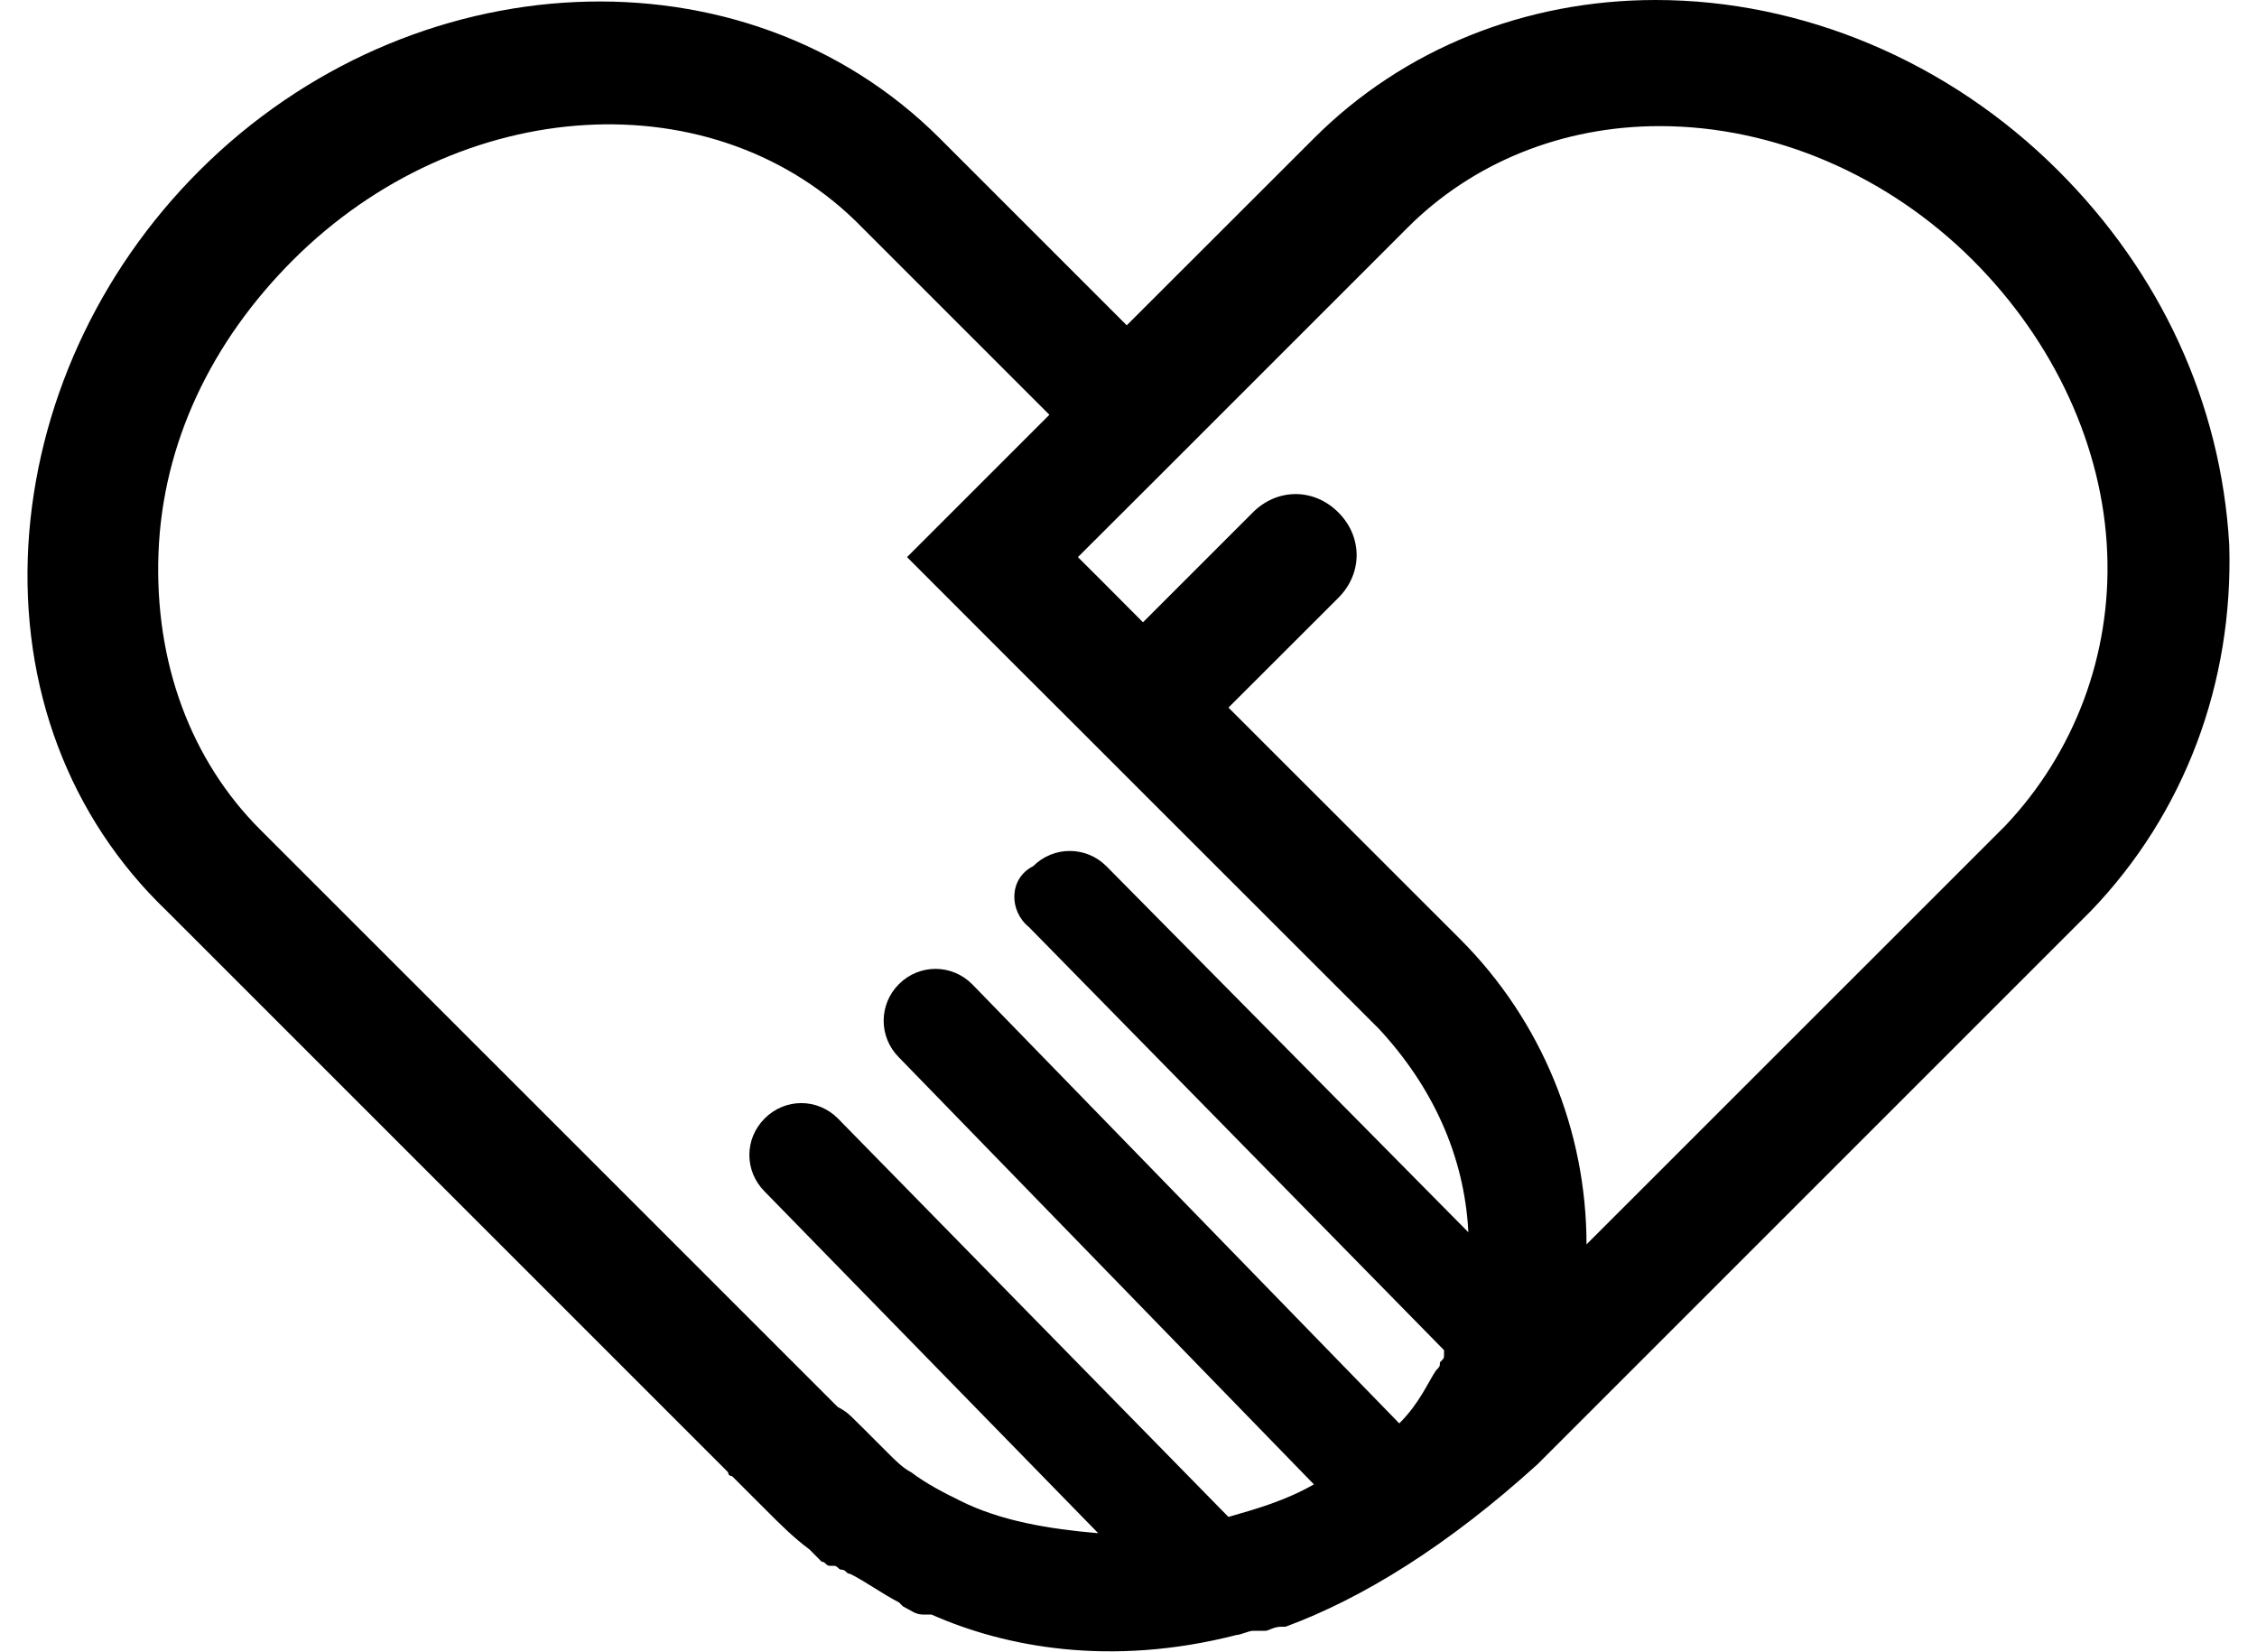
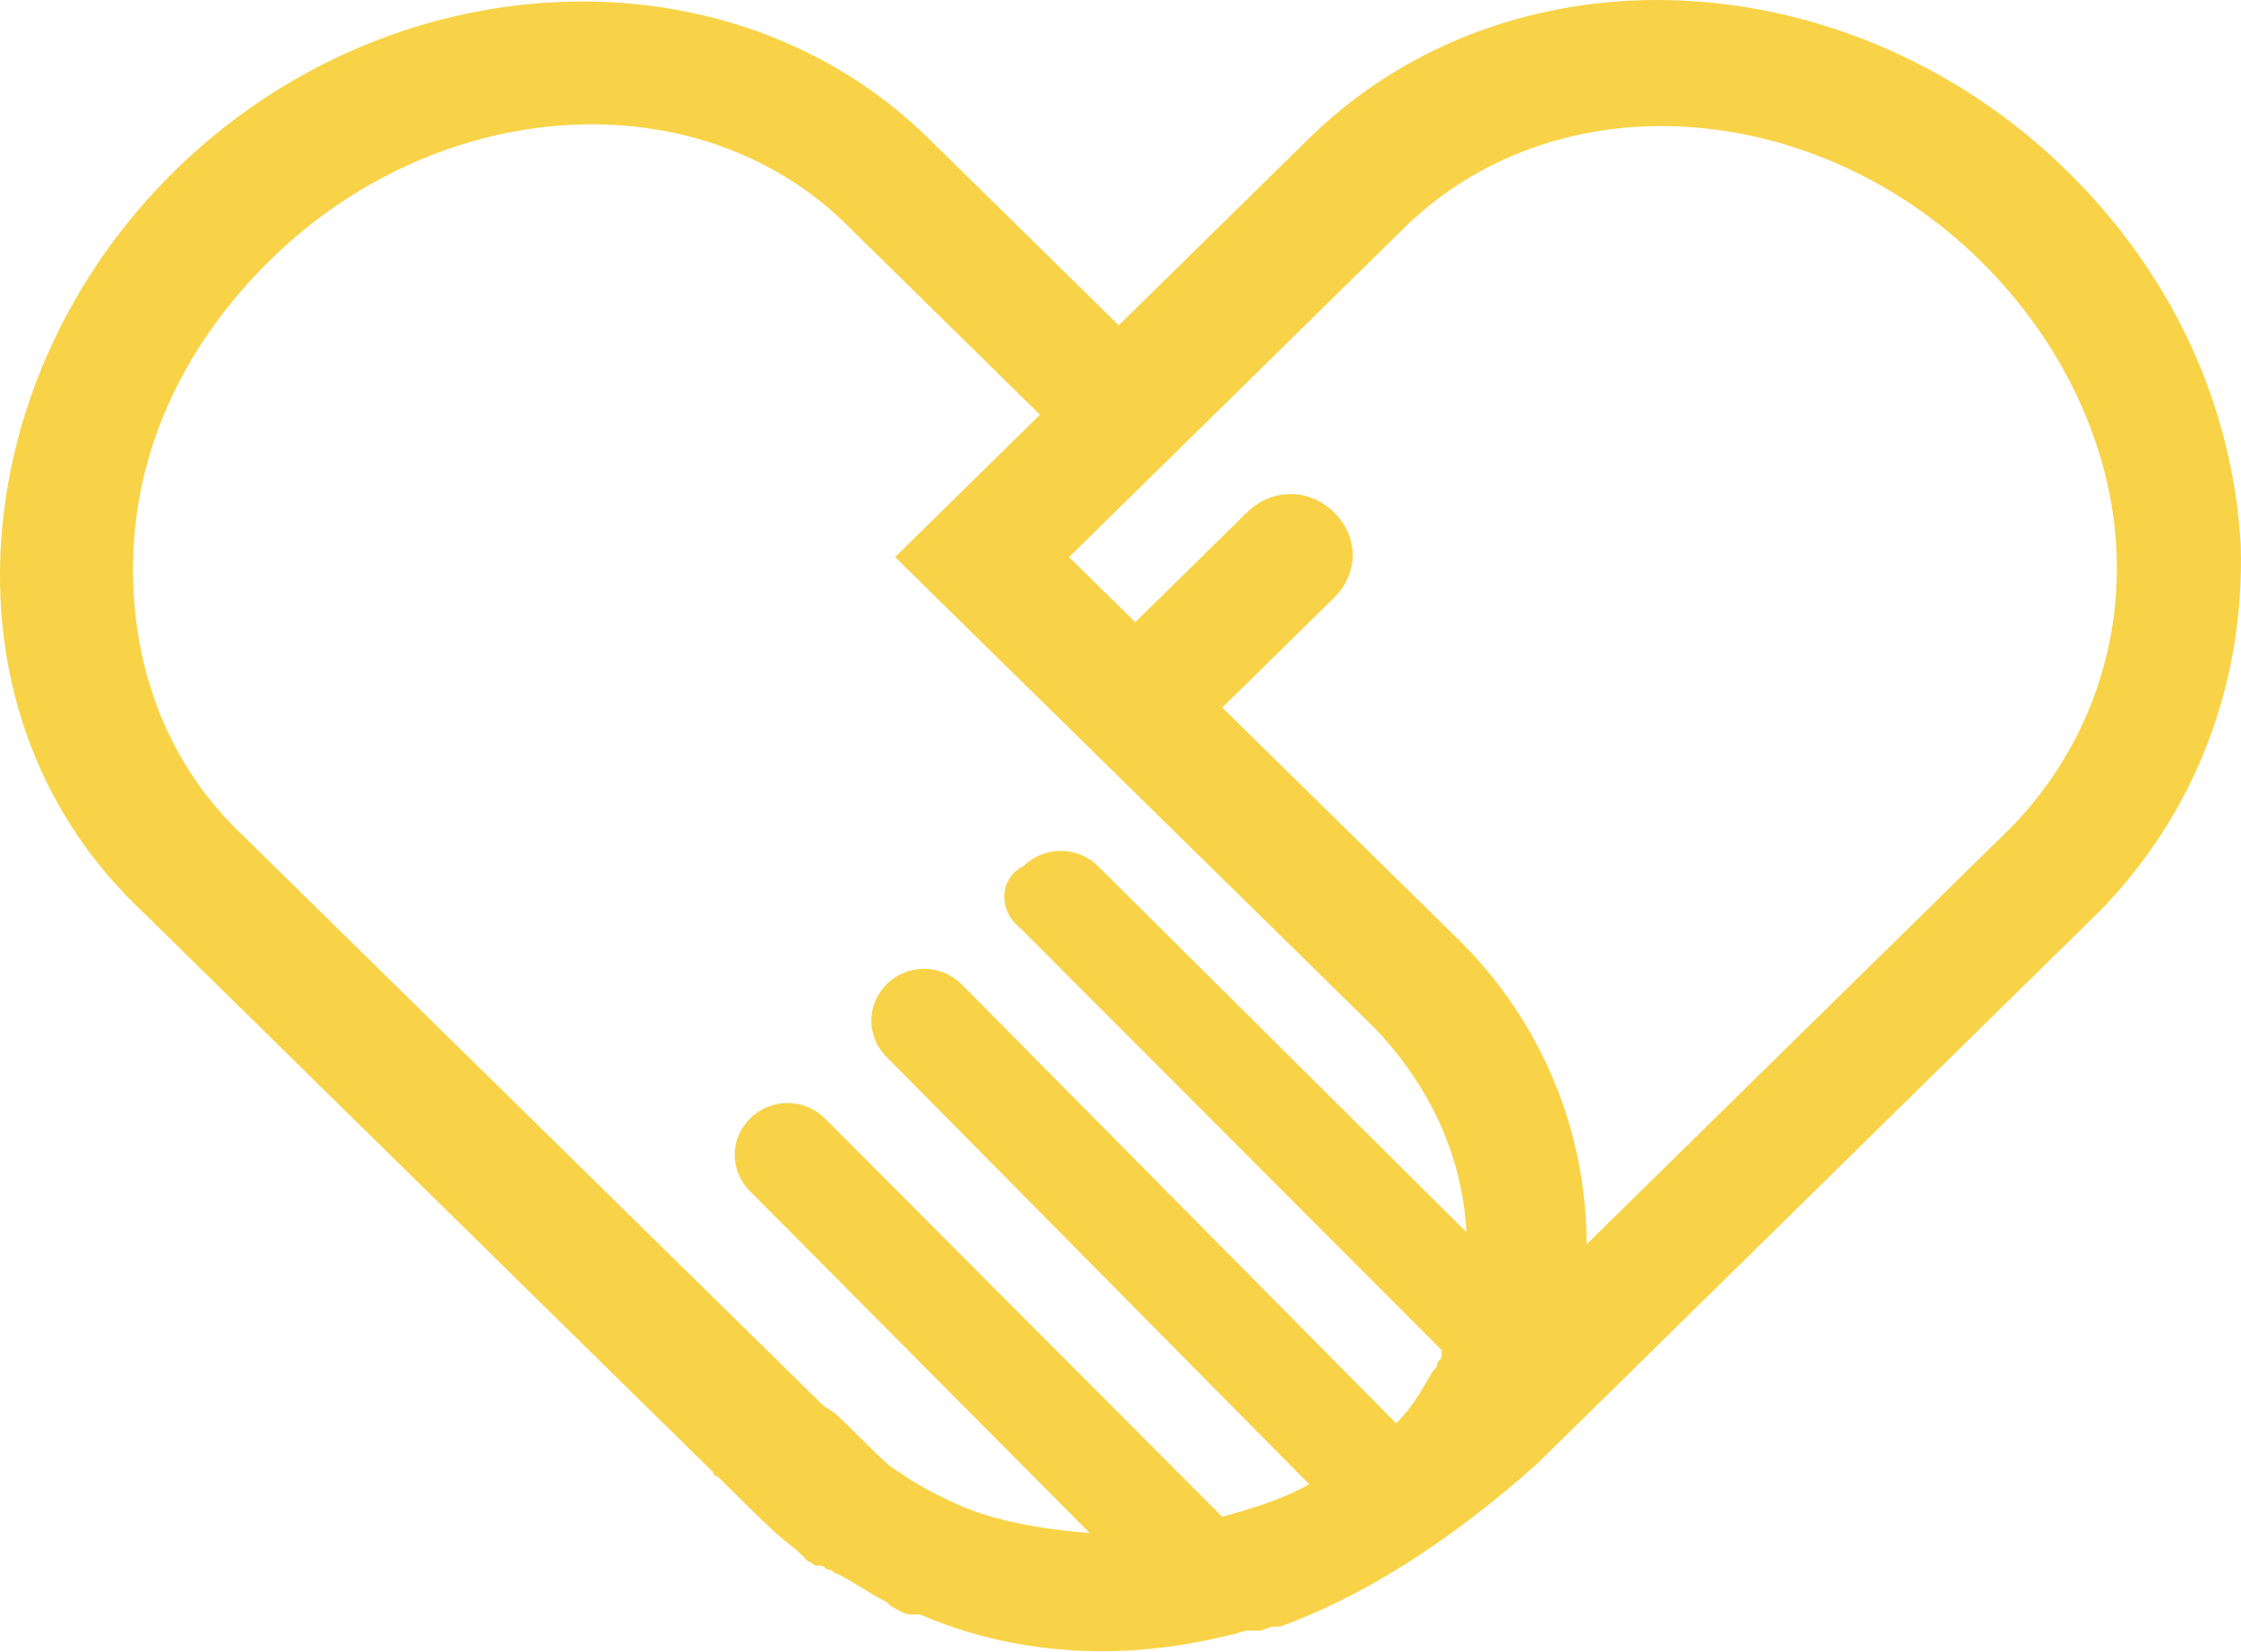
- <svg xmlns="http://www.w3.org/2000/svg" height="30" viewBox="0 0 41 30" fill="currentColor">
-   <path fill-rule="evenodd" clip-rule="evenodd" d="M37.392 3.103C35.396 1.107 32.736 0 30.076 0C27.71 0 25.494 0.887 23.869 2.512L20.468 5.91L17.07 2.512C13.521 -1.035 7.462 -0.738 3.619 3.103C1.771 4.949 0.664 7.389 0.515 9.9C0.367 12.486 1.256 14.85 3.029 16.549L13.227 26.747C13.227 26.819 13.301 26.819 13.301 26.819L13.744 27.262L13.818 27.336L13.893 27.411C14.188 27.706 14.408 27.928 14.705 28.149C14.779 28.223 14.852 28.297 14.926 28.372C15 28.372 15 28.446 15.074 28.446H15.148C15.223 28.446 15.223 28.518 15.295 28.518C15.369 28.518 15.369 28.592 15.443 28.592C15.74 28.741 16.035 28.961 16.33 29.11L16.404 29.184C16.553 29.258 16.627 29.332 16.773 29.332H16.922C18.252 29.922 20.174 30.291 22.465 29.702C22.537 29.702 22.686 29.627 22.76 29.627H22.982C23.055 29.627 23.129 29.553 23.277 29.553H23.352C24.756 29.036 26.307 28.075 27.934 26.598L37.983 16.549C39.684 14.778 40.571 12.412 40.496 9.901C40.348 7.315 39.24 4.949 37.393 3.104L37.392 3.103ZM18.695 16.846L26.232 24.529V24.603C26.232 24.675 26.232 24.675 26.157 24.75C26.157 24.824 26.157 24.824 26.085 24.898C25.937 25.119 25.788 25.49 25.419 25.859L17.659 17.879C17.29 17.509 16.698 17.509 16.329 17.879C15.96 18.248 15.96 18.84 16.329 19.209L23.868 26.967C23.351 27.262 22.833 27.41 22.315 27.558L15.221 20.319C14.85 19.947 14.261 19.947 13.891 20.319C13.52 20.688 13.52 21.277 13.891 21.647L19.95 27.854C19.063 27.779 18.176 27.633 17.438 27.262C17.141 27.115 16.846 26.967 16.551 26.746C16.403 26.672 16.255 26.523 16.108 26.375C15.96 26.229 15.811 26.08 15.665 25.932L15.516 25.785C15.442 25.711 15.368 25.637 15.221 25.563L15.147 25.49L10.565 20.908L4.727 15.072C3.471 13.816 2.805 12.043 2.879 10.049C2.954 8.053 3.84 6.207 5.319 4.728C8.348 1.699 13.004 1.404 15.664 4.136L19.063 7.535L16.477 10.121L18.028 11.674L18.471 12.117L19.506 13.15L21.059 14.703L25.049 18.691C26.01 19.726 26.602 20.982 26.674 22.387L20.098 15.736C19.729 15.367 19.137 15.367 18.768 15.736C18.325 15.959 18.325 16.549 18.694 16.845L18.695 16.846ZM36.431 14.998L28.82 22.607C28.82 20.539 28.005 18.545 26.529 17.066L22.316 12.855L24.312 10.861C24.755 10.418 24.755 9.752 24.312 9.309C23.869 8.865 23.203 8.865 22.759 9.309L20.763 11.305L20.025 10.564L19.581 10.121L20.986 8.719L25.568 4.137C26.749 2.955 28.376 2.291 30.15 2.291C32.218 2.291 34.288 3.178 35.839 4.728C37.318 6.207 38.205 8.127 38.279 10.049C38.353 11.895 37.687 13.668 36.431 14.998L36.431 14.998Z" />
+ <svg xmlns="http://www.w3.org/2000/svg" width="76" height="56" viewBox="0 0 76 56" fill="none">
+   <path fill-rule="evenodd" clip-rule="evenodd" d="M70.094 5.793C66.302 2.067 61.248 0 56.193 0C51.7 0 47.488 1.655 44.4 4.688L37.94 11.032L31.483 4.688C24.74 -1.932 13.229 -1.378 5.927 5.793C2.416 9.238 0.312 13.792 0.03 18.481C-0.252 23.308 1.437 27.719 4.806 30.891L24.181 49.926C24.181 50.061 24.322 50.061 24.322 50.061L25.164 50.889L25.305 51.027L25.446 51.166C26.007 51.716 26.426 52.132 26.99 52.544C27.131 52.683 27.268 52.821 27.409 52.96C27.55 52.96 27.55 53.098 27.691 53.098H27.832C27.973 53.098 27.973 53.233 28.111 53.233C28.252 53.233 28.252 53.372 28.393 53.372C28.957 53.649 29.517 54.061 30.077 54.338L30.218 54.476C30.5 54.615 30.641 54.754 30.92 54.754H31.202C33.729 55.855 37.38 56.544 41.733 55.443C41.87 55.443 42.153 55.304 42.294 55.304H42.717C42.854 55.304 42.995 55.165 43.277 55.165H43.418C46.086 54.199 49.032 52.406 52.123 49.649L71.216 30.891C74.448 27.585 76.133 23.17 75.992 18.481C75.71 13.654 73.606 9.239 70.095 5.793L70.094 5.793ZM34.57 31.445L48.89 45.787V45.926C48.89 46.06 48.89 46.06 48.749 46.199C48.749 46.338 48.749 46.338 48.612 46.476C48.33 46.888 48.048 47.581 47.346 48.27L32.603 33.373C31.901 32.684 30.777 32.684 30.076 33.373C29.374 34.062 29.374 35.167 30.076 35.856L44.399 50.337C43.416 50.888 42.433 51.165 41.449 51.442L27.971 37.928C27.266 37.235 26.145 37.235 25.444 37.928C24.739 38.617 24.739 39.718 25.444 40.407L36.955 51.993C35.27 51.854 33.585 51.581 32.183 50.888C31.619 50.615 31.058 50.338 30.498 49.926C30.216 49.787 29.934 49.51 29.656 49.233C29.373 48.96 29.091 48.682 28.813 48.406L28.531 48.132C28.39 47.993 28.249 47.855 27.971 47.716L27.83 47.581L19.124 39.028L8.032 28.135C5.646 25.79 4.381 22.48 4.522 18.758C4.663 15.031 6.348 11.586 9.157 8.826C14.912 3.171 23.759 2.621 28.813 7.721L35.269 14.065L30.356 18.892L33.303 21.791L34.145 22.618L36.112 24.547L39.062 27.445L46.643 34.89C48.469 36.822 49.593 39.166 49.731 41.788L37.237 29.374C36.535 28.685 35.411 28.685 34.709 29.374C33.867 29.789 33.867 30.89 34.568 31.445L34.57 31.445ZM68.269 27.996L53.807 42.2C53.807 38.339 52.26 34.617 49.454 31.857L41.45 23.997L45.242 20.274C46.085 19.447 46.085 18.203 45.242 17.376C44.4 16.548 43.135 16.548 42.292 17.376L38.5 21.102L37.097 19.72L36.255 18.892L38.923 16.275L47.629 7.722C49.874 5.516 52.965 4.276 56.334 4.276C60.264 4.276 64.197 5.931 67.144 8.826C69.953 11.586 71.638 15.17 71.779 18.758C71.92 22.203 70.654 25.513 68.268 27.996L68.269 27.996Z" fill="#F8D347" />
</svg>
